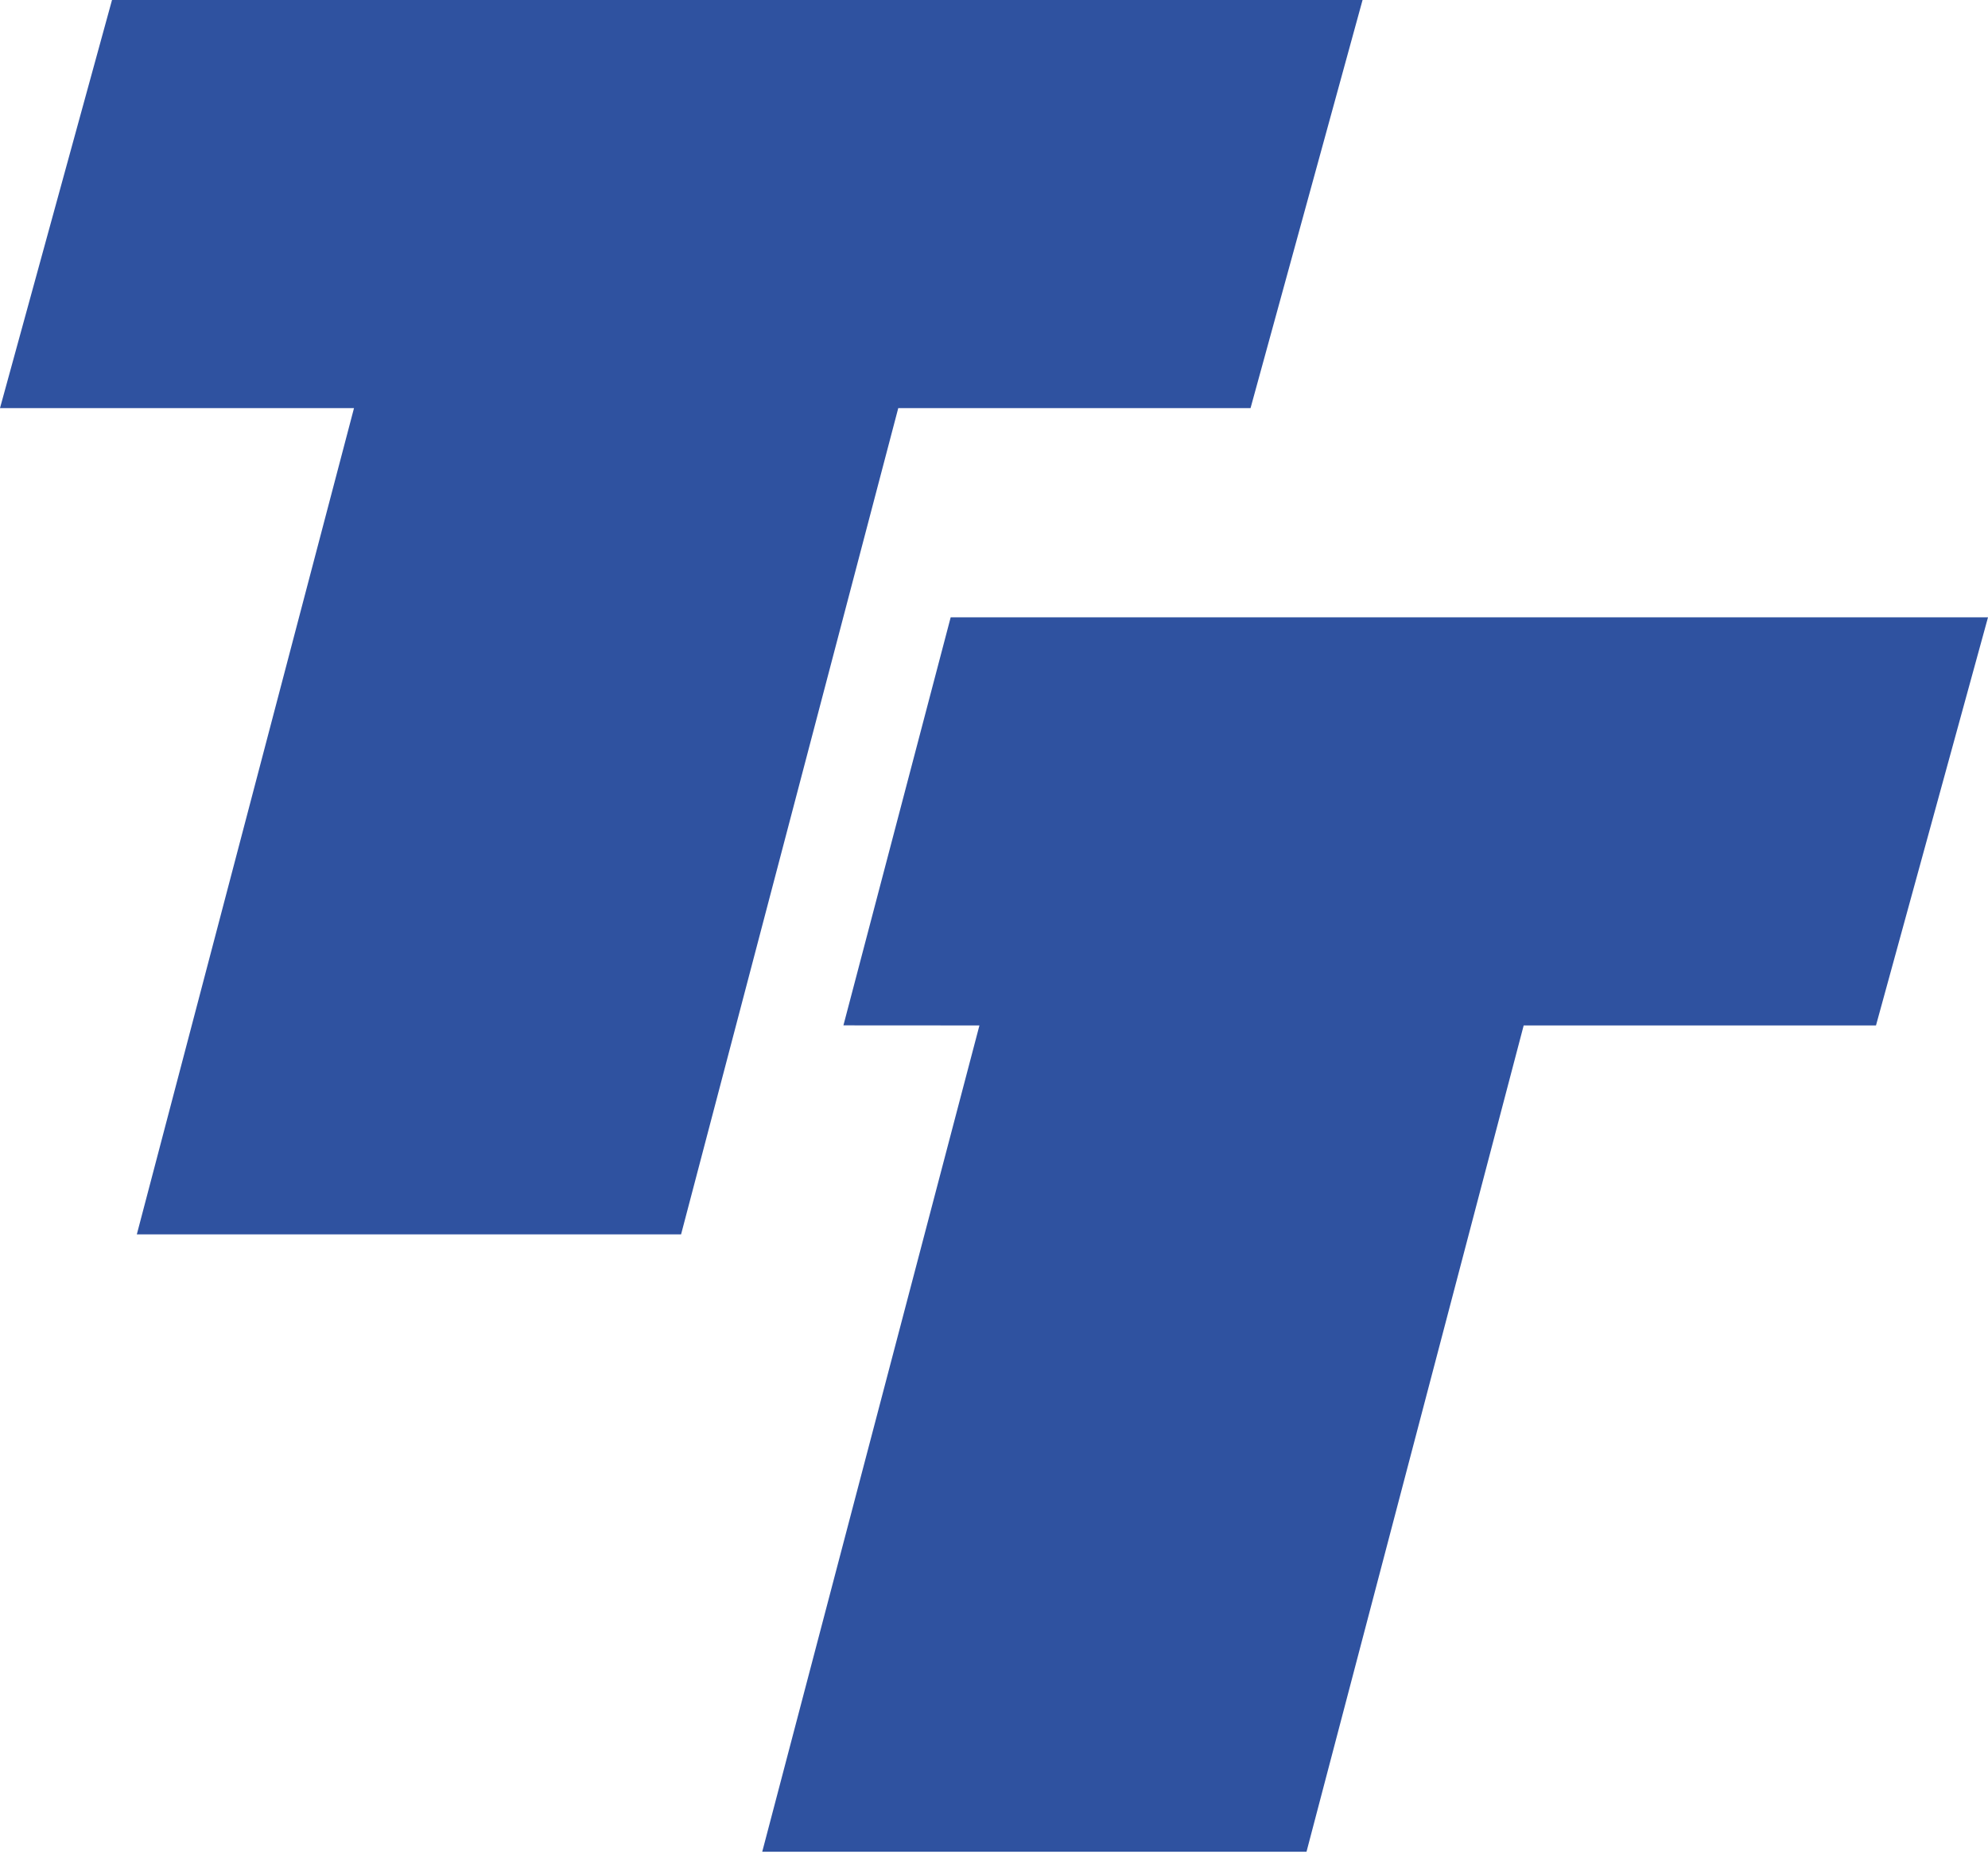
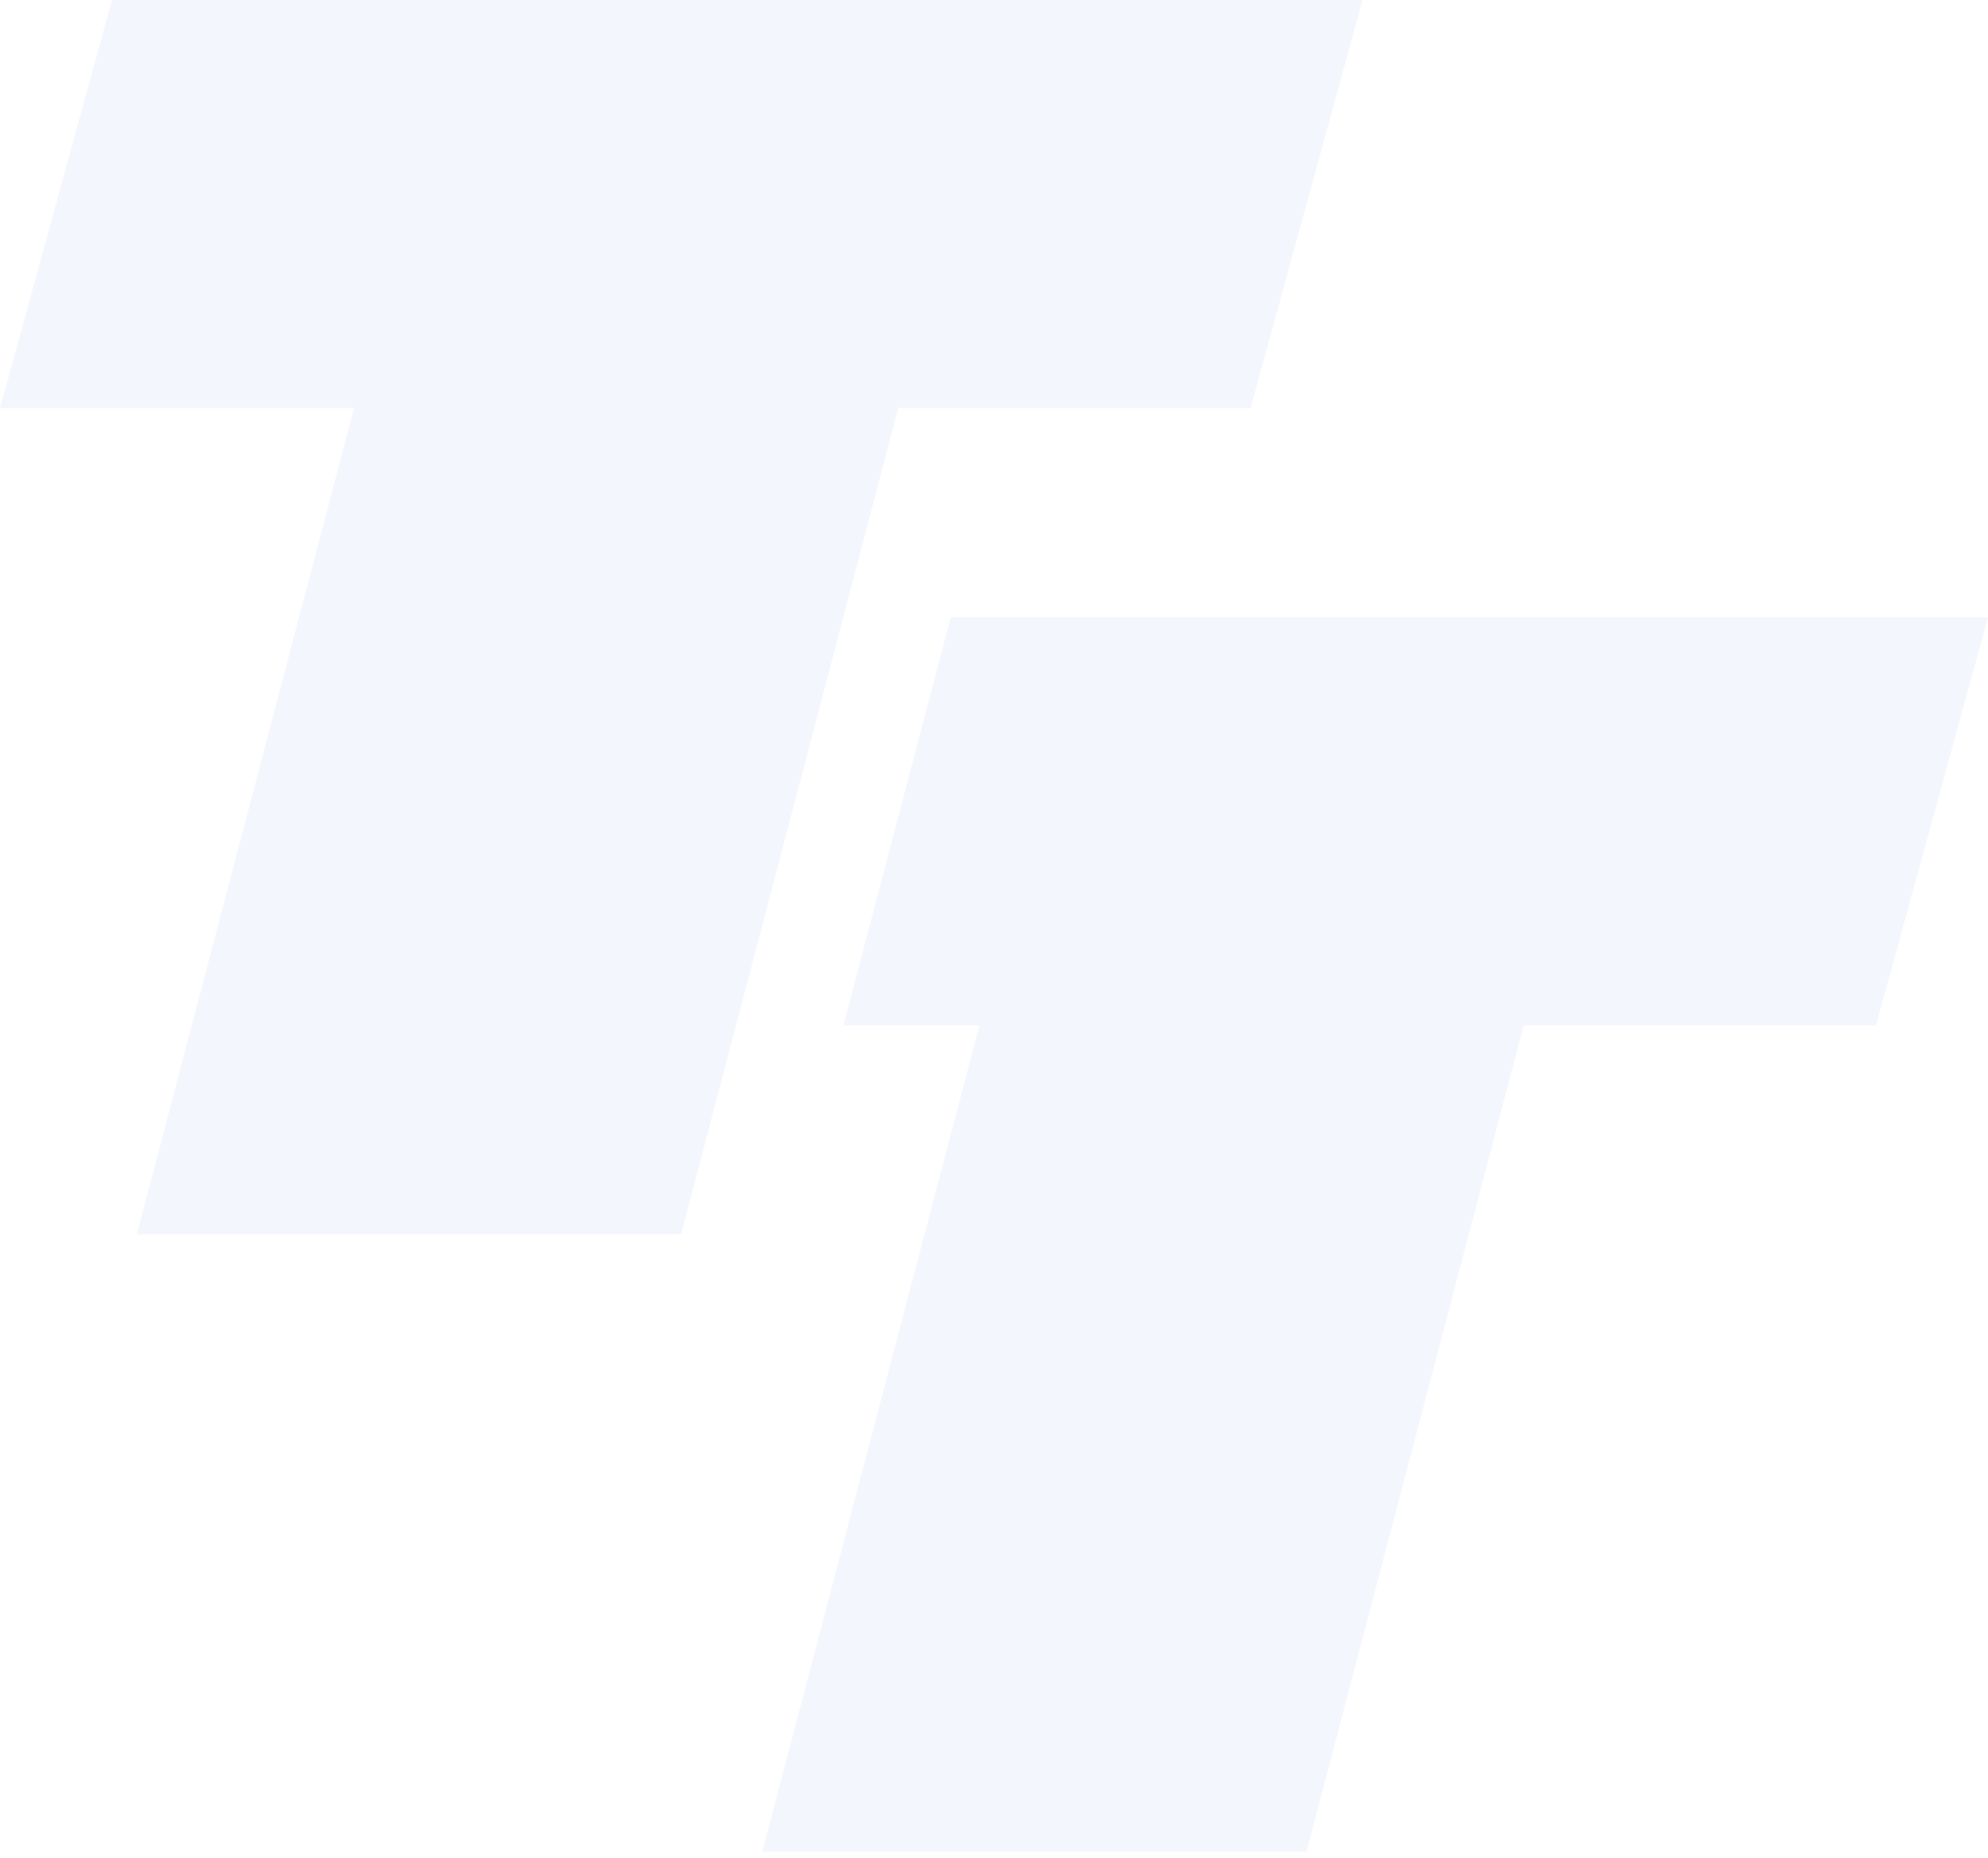
<svg xmlns="http://www.w3.org/2000/svg" width="122px" height="114px" viewBox="0 0 122 114" version="1.1">
  <g id="Logo-/-Simbolo" stroke="none" stroke-width="1" fill="none" fill-rule="evenodd">
-     <path d="M122,37.893 L115.126,62.942 L93.506,62.942 L80.178,113.661 L46.777,113.661 L60.106,62.942 L51.759,62.937 L58.342,37.89 L122,37.893 Z M83.618,0 L76.744,25.049 L55.125,25.049 L41.796,75.768 L8.396,75.768 L21.725,25.049 L0,25.049 L6.874,0 L83.618,0 Z" id="Shape" fill="#2F52A0" />
+     <path d="M122,37.893 L115.126,62.942 L93.506,62.942 L80.178,113.661 L46.777,113.661 L60.106,62.942 L51.759,62.937 L58.342,37.89 L122,37.893 Z M83.618,0 L76.744,25.049 L55.125,25.049 L41.796,75.768 L8.396,75.768 L21.725,25.049 L0,25.049 L6.874,0 L83.618,0 Z" id="Shape" fill="#F3F6FC" />
  </g>
</svg>
